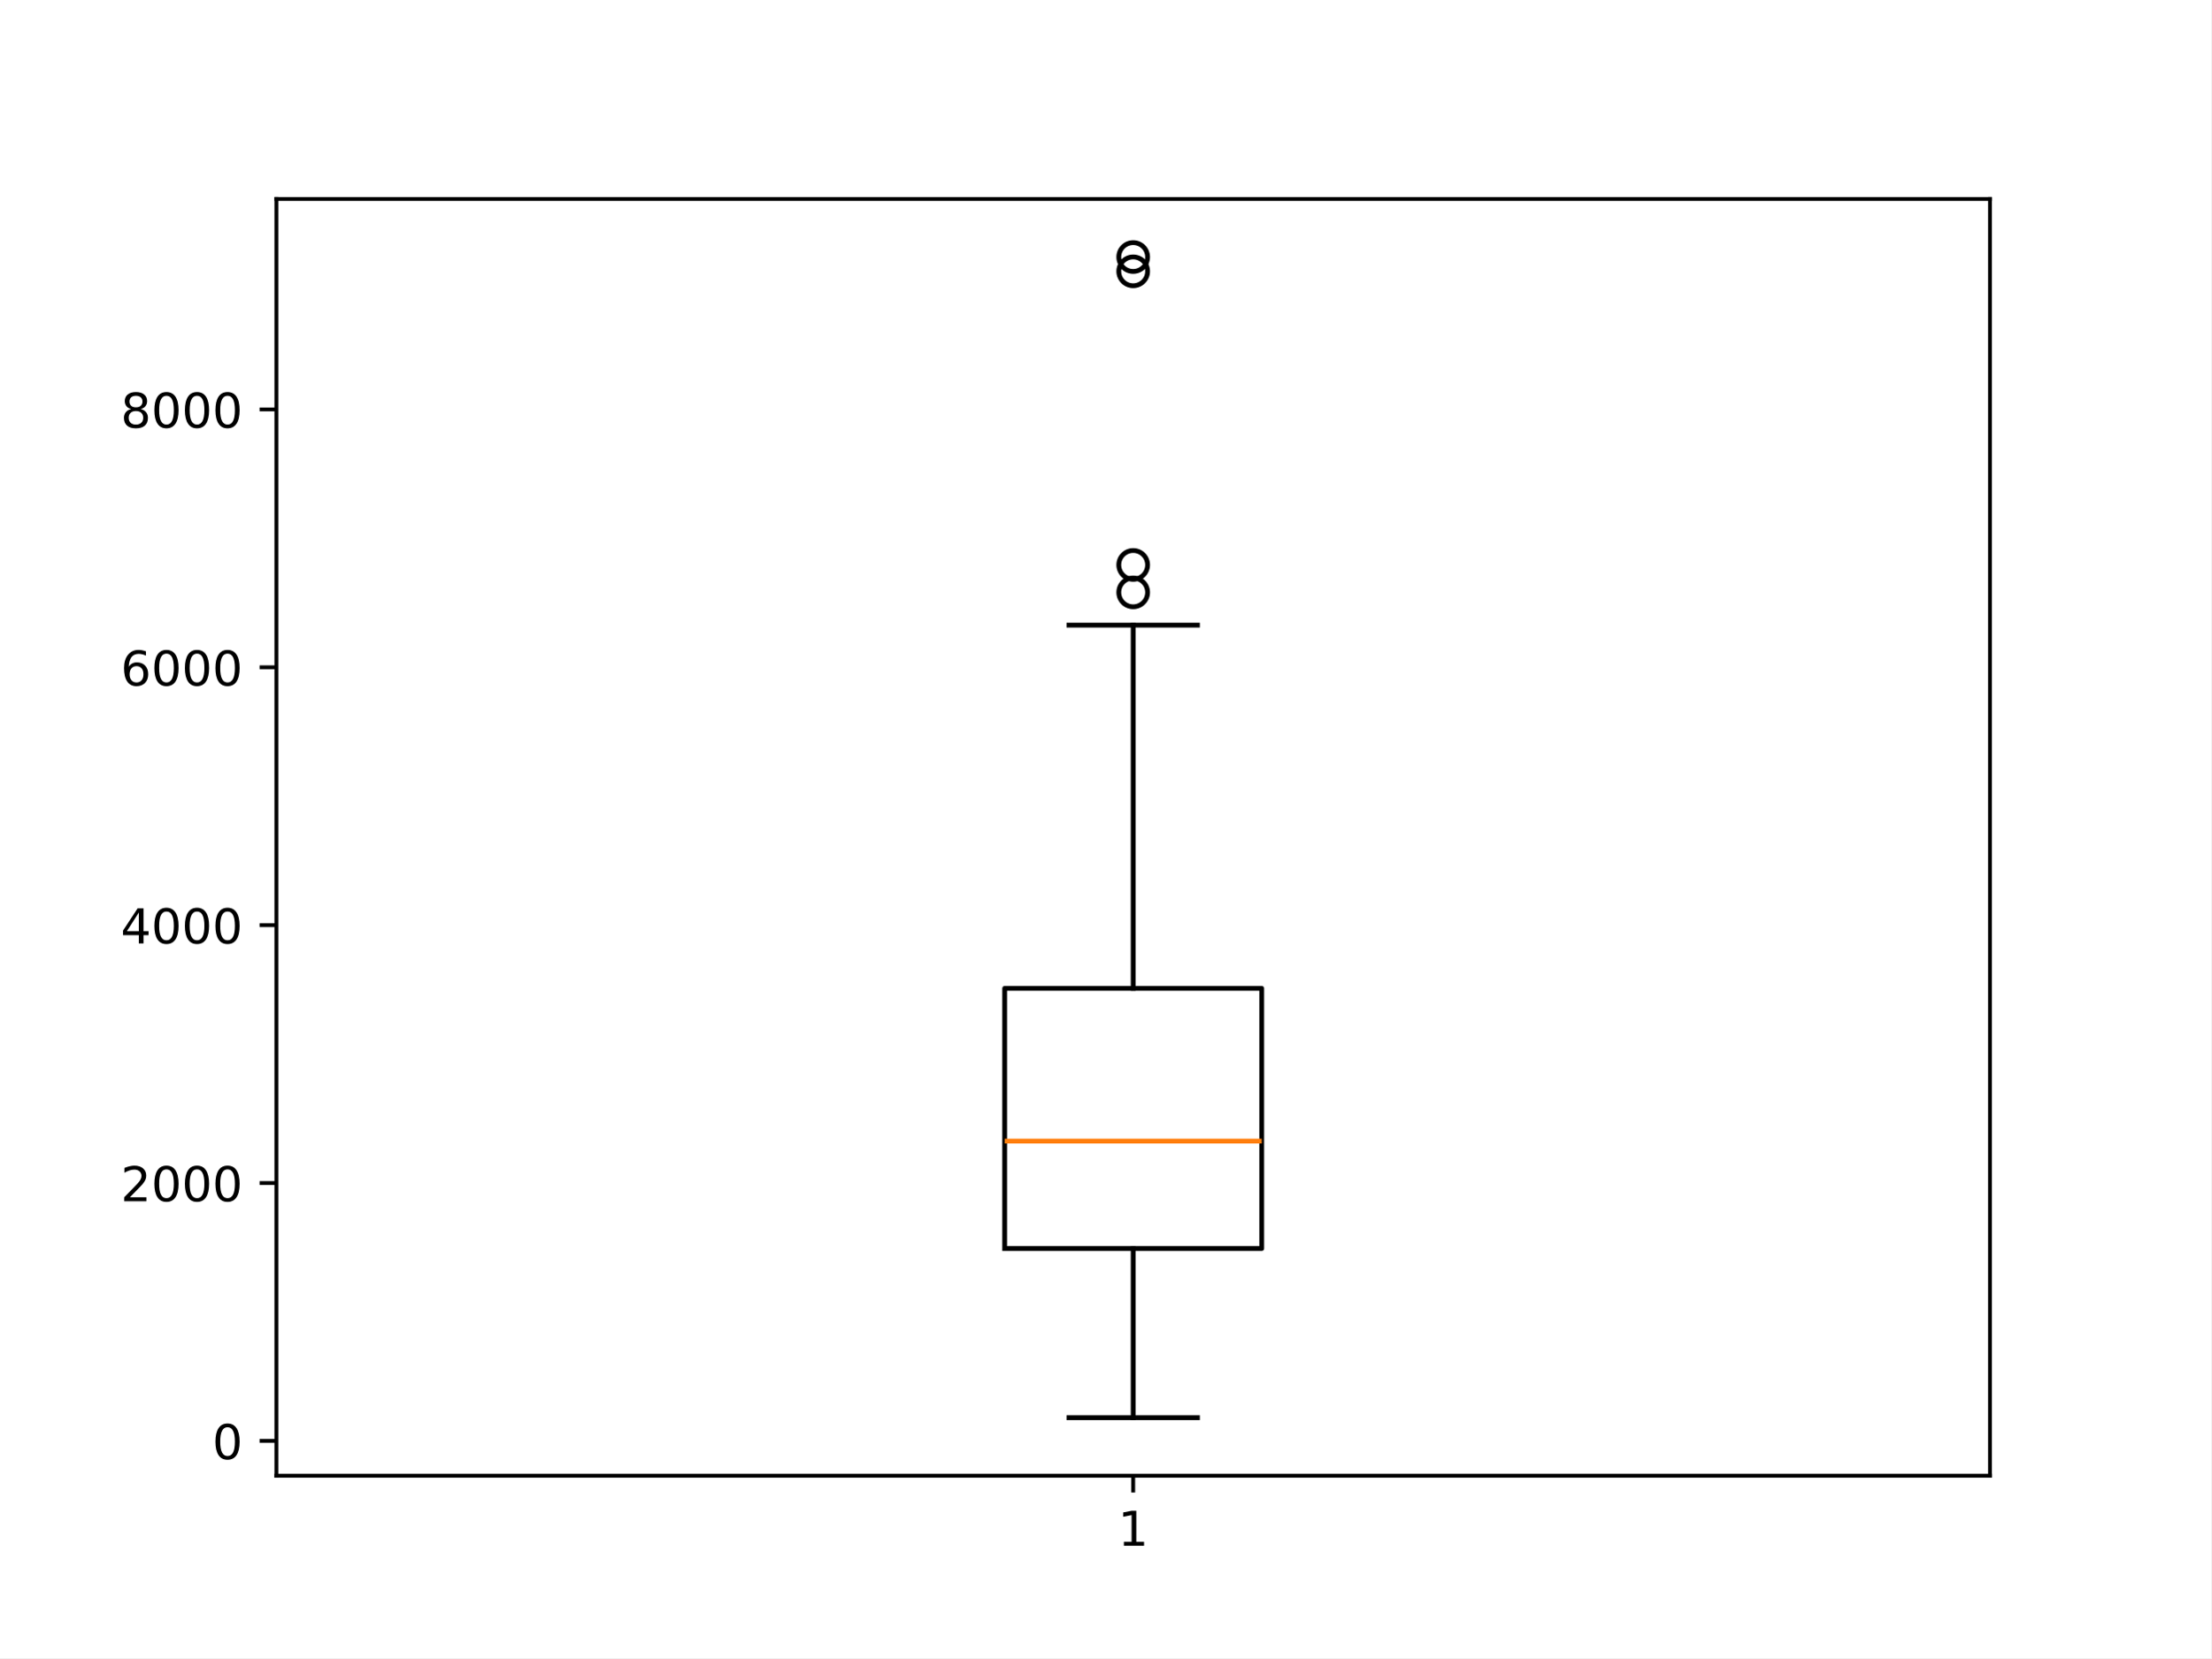
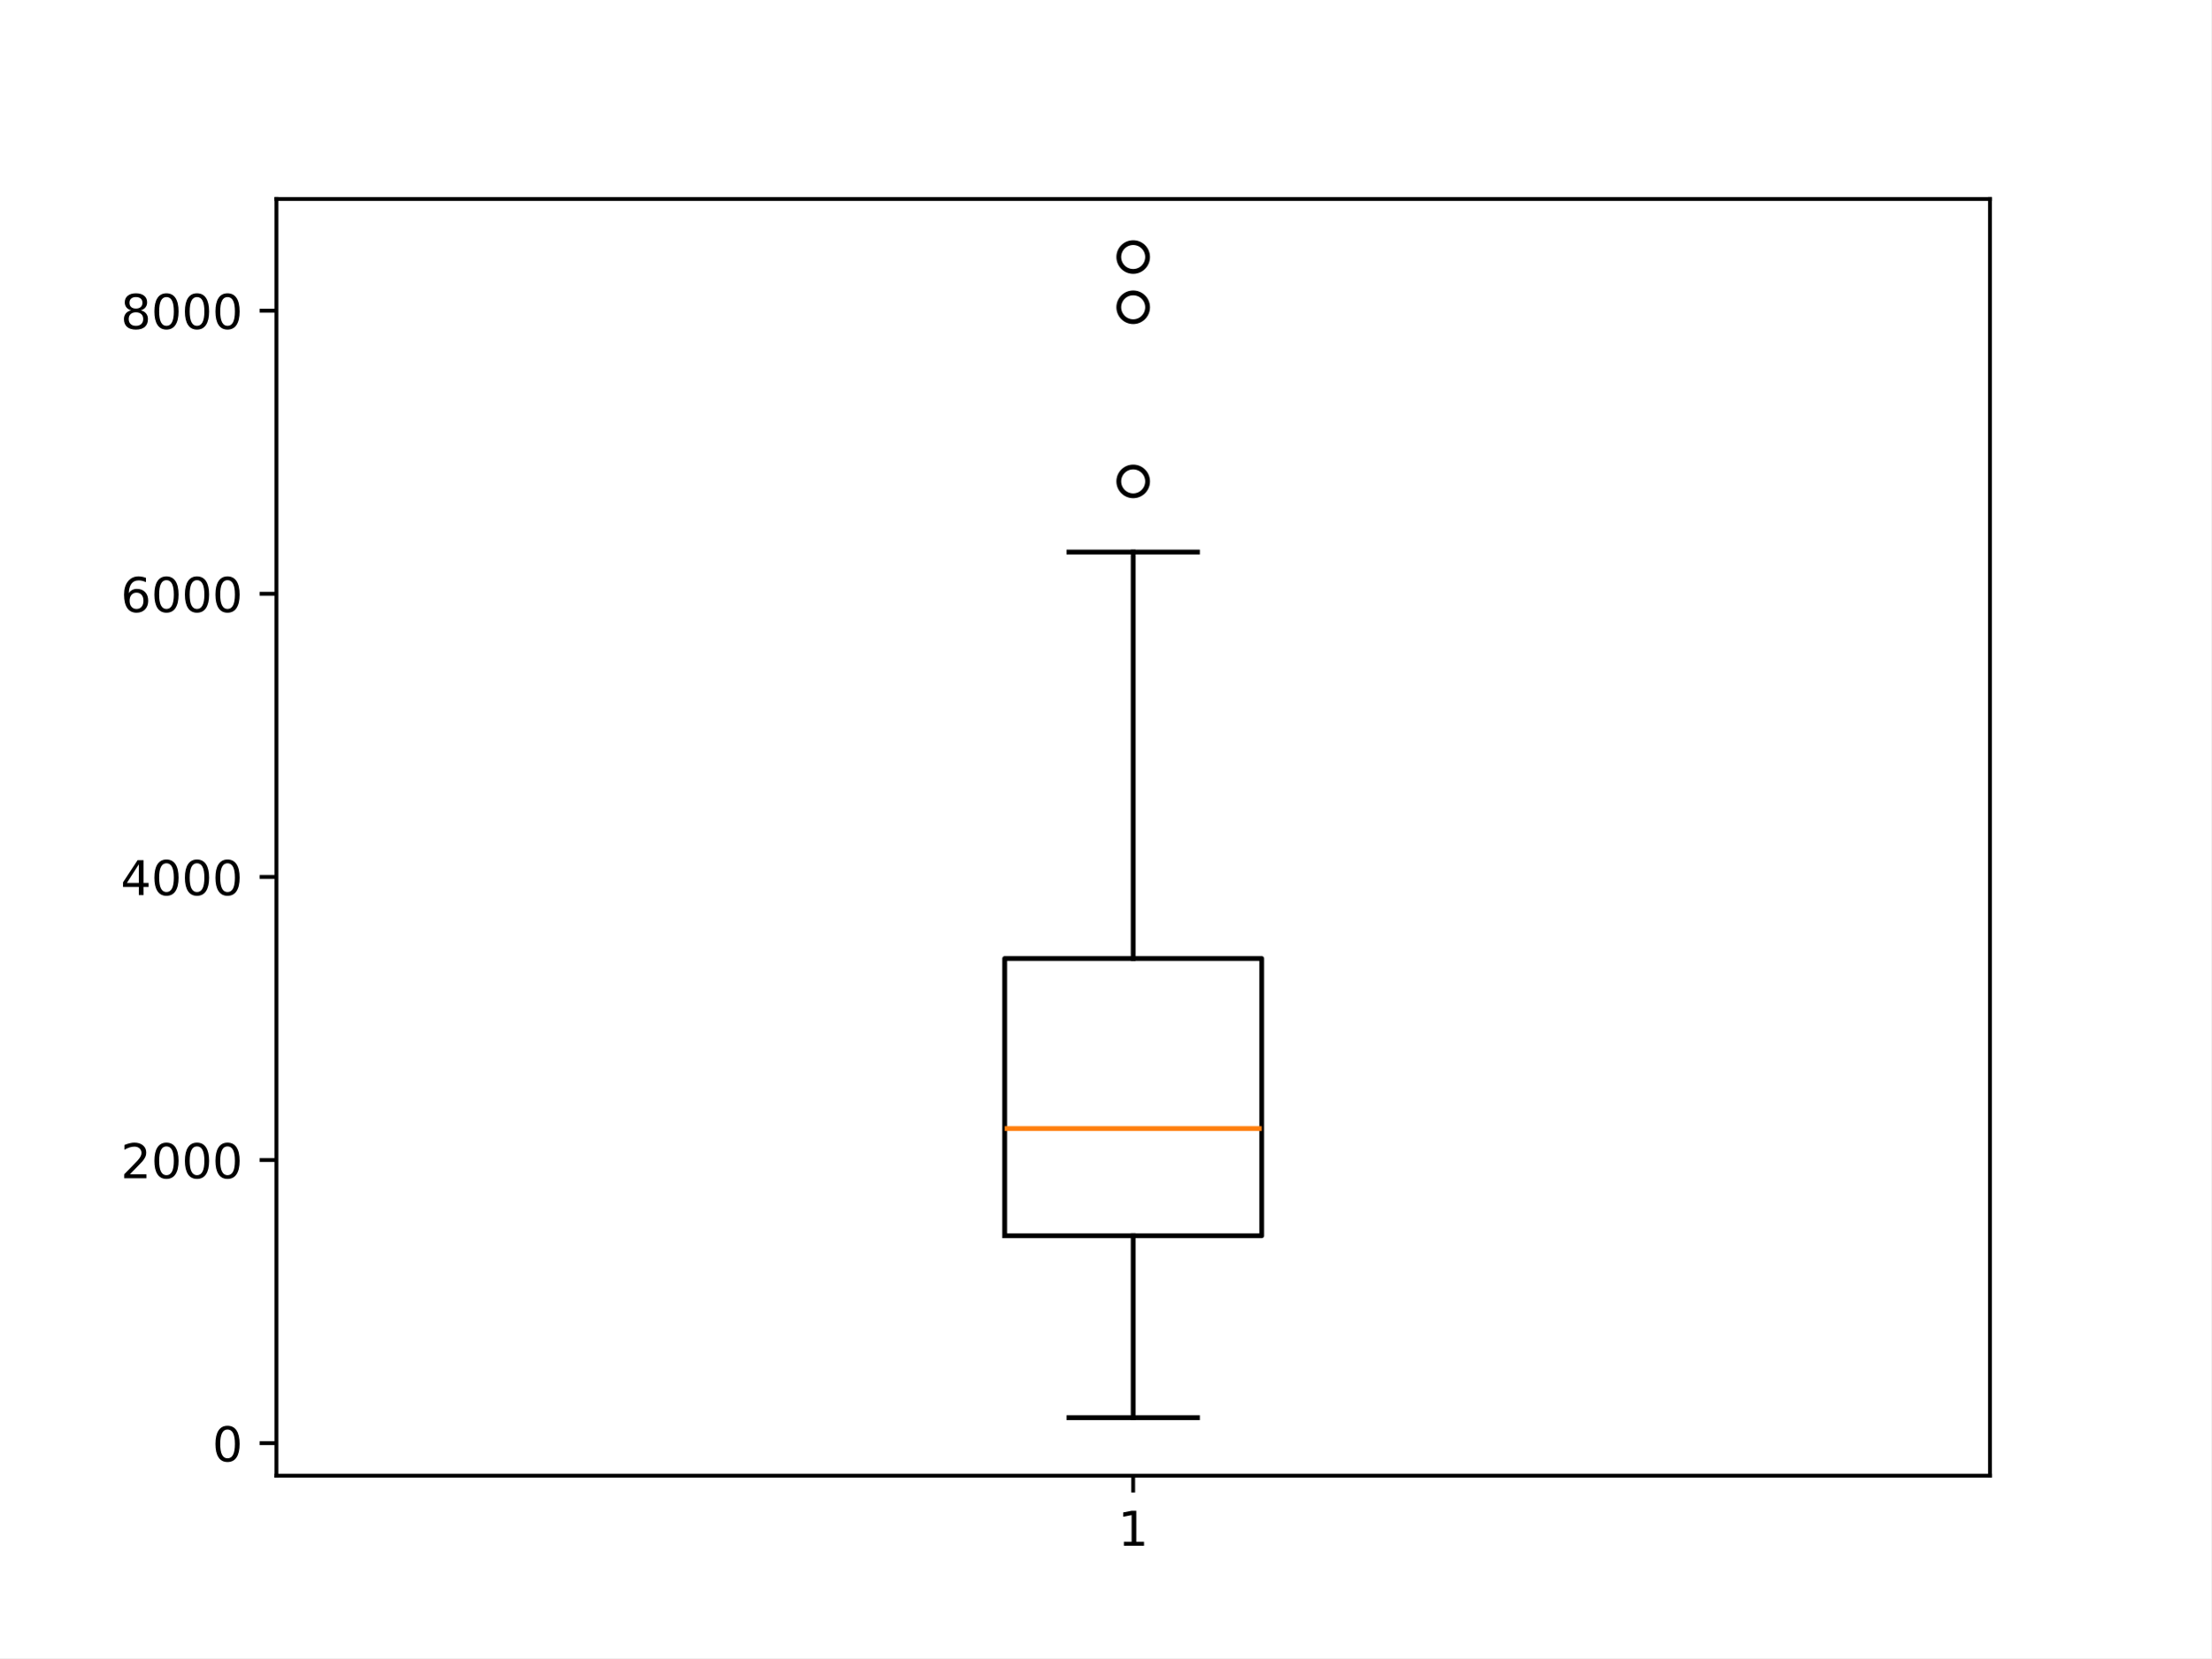
<svg xmlns="http://www.w3.org/2000/svg" xmlns:xlink="http://www.w3.org/1999/xlink" width="460.8pt" height="345.6pt" viewBox="0 0 460.8 345.6" version="1.1">
  <defs>
    <style type="text/css">*{stroke-linejoin: round; stroke-linecap: butt}</style>
  </defs>
  <g id="figure_1">
    <g id="patch_1">
      <path d="M 0 345.6  L 460.8 345.6  L 460.8 0  L 0 0  z " style="fill: #ffffff" />
    </g>
    <g id="axes_1">
      <g id="patch_2">
        <path d="M 57.6 307.584  L 414.72 307.584  L 414.72 41.472  L 57.6 41.472  z " style="fill: #ffffff" />
      </g>
      <g id="matplotlib.axis_1">
        <g id="xtick_1">
          <g id="line2d_1">
            <defs>
-               <path id="m24498a6663" d="M 0 0  L 0 3.5  " style="stroke: #000000; stroke-width: 0.8" />
+               <path id="m1540d7a69a" d="M 0 0  L 0 3.5  " style="stroke: #000000; stroke-width: 0.8" />
            </defs>
            <g>
-               <use xlink:href="#m24498a6663" x="236.16" y="307.584" style="stroke: #000000; stroke-width: 0.8" />
+               <use xlink:href="#m1540d7a69a" x="236.16" y="307.584" style="stroke: #000000; stroke-width: 0.8" />
            </g>
          </g>
          <g id="text_1">
            <g transform="translate(232.9787 322.1824) scale(0.1 -0.1)">
              <defs>
                <path id="DejaVuSans-31" d="M 794 531  L 1825 531  L 1825 4091  L 703 3866  L 703 4441  L 1819 4666  L 2450 4666  L 2450 531  L 3481 531  L 3481 0  L 794 0  L 794 531  z " transform="scale(0.015625)" />
              </defs>
              <use xlink:href="#DejaVuSans-31" />
            </g>
          </g>
        </g>
      </g>
      <g id="matplotlib.axis_2">
        <g id="ytick_1">
          <g id="line2d_2">
            <defs>
-               <path id="m07d6620c58" d="M 0 0  L -3.5 0  " style="stroke: #000000; stroke-width: 0.8" />
+               <path id="md5fa1ae37e" d="M 0 0  L -3.5 0  " style="stroke: #000000; stroke-width: 0.8" />
            </defs>
            <g>
-               <use xlink:href="#m07d6620c58" x="57.6" y="300.325" style="stroke: #000000; stroke-width: 0.8" />
+               <use xlink:href="#md5fa1ae37e" x="57.6" y="300.799" style="stroke: #000000; stroke-width: 0.8" />
            </g>
          </g>
          <g id="text_2">
-             <g transform="translate(44.2375 304.1245) scale(0.1 -0.1)">
+             <g transform="translate(44.2375 304.5983) scale(0.1 -0.1)">
              <defs>
                <path id="DejaVuSans-30" d="M 2034 4250  Q 1547 4250 1301 3770  Q 1056 3291 1056 2328  Q 1056 1369 1301 889  Q 1547 409 2034 409  Q 2525 409 2770 889  Q 3016 1369 3016 2328  Q 3016 3291 2770 3770  Q 2525 4250 2034 4250  z M 2034 4750  Q 2819 4750 3233 4129  Q 3647 3509 3647 2328  Q 3647 1150 3233 529  Q 2819 -91 2034 -91  Q 1250 -91 836 529  Q 422 1150 422 2328  Q 422 3509 836 4129  Q 1250 4750 2034 4750  z " transform="scale(0.015625)" />
              </defs>
              <use xlink:href="#DejaVuSans-30" />
            </g>
          </g>
        </g>
        <g id="ytick_2">
          <g id="line2d_3">
            <g>
-               <use xlink:href="#m07d6620c58" x="57.6" y="246.577" style="stroke: #000000; stroke-width: 0.8" />
+               <use xlink:href="#md5fa1ae37e" x="57.6" y="241.787" style="stroke: #000000; stroke-width: 0.8" />
            </g>
          </g>
          <g id="text_3">
-             <g transform="translate(25.15 250.3765) scale(0.1 -0.1)">
+             <g transform="translate(25.15 245.5862) scale(0.1 -0.1)">
              <defs>
                <path id="DejaVuSans-32" d="M 1228 531  L 3431 531  L 3431 0  L 469 0  L 469 531  Q 828 903 1448 1529  Q 2069 2156 2228 2338  Q 2531 2678 2651 2914  Q 2772 3150 2772 3378  Q 2772 3750 2511 3984  Q 2250 4219 1831 4219  Q 1534 4219 1204 4116  Q 875 4013 500 3803  L 500 4441  Q 881 4594 1212 4672  Q 1544 4750 1819 4750  Q 2544 4750 2975 4387  Q 3406 4025 3406 3419  Q 3406 3131 3298 2873  Q 3191 2616 2906 2266  Q 2828 2175 2409 1742  Q 1991 1309 1228 531  z " transform="scale(0.015625)" />
              </defs>
              <use xlink:href="#DejaVuSans-32" />
              <use xlink:href="#DejaVuSans-30" transform="translate(63.62305 0)" />
              <use xlink:href="#DejaVuSans-30" transform="translate(127.2461 0)" />
              <use xlink:href="#DejaVuSans-30" transform="translate(190.8691 0)" />
            </g>
          </g>
        </g>
        <g id="ytick_3">
          <g id="line2d_4">
            <g>
-               <use xlink:href="#m07d6620c58" x="57.6" y="192.829" style="stroke: #000000; stroke-width: 0.8" />
+               <use xlink:href="#md5fa1ae37e" x="57.6" y="182.775" style="stroke: #000000; stroke-width: 0.8" />
            </g>
          </g>
          <g id="text_4">
-             <g transform="translate(25.15 196.6284) scale(0.1 -0.1)">
+             <g transform="translate(25.15 186.5742) scale(0.1 -0.1)">
              <defs>
                <path id="DejaVuSans-34" d="M 2419 4116  L 825 1625  L 2419 1625  L 2419 4116  z M 2253 4666  L 3047 4666  L 3047 1625  L 3713 1625  L 3713 1100  L 3047 1100  L 3047 0  L 2419 0  L 2419 1100  L 313 1100  L 313 1709  L 2253 4666  z " transform="scale(0.015625)" />
              </defs>
              <use xlink:href="#DejaVuSans-34" />
              <use xlink:href="#DejaVuSans-30" transform="translate(63.62305 0)" />
              <use xlink:href="#DejaVuSans-30" transform="translate(127.2461 0)" />
              <use xlink:href="#DejaVuSans-30" transform="translate(190.8691 0)" />
            </g>
          </g>
        </g>
        <g id="ytick_4">
          <g id="line2d_5">
            <g>
-               <use xlink:href="#m07d6620c58" x="57.6" y="139.081" style="stroke: #000000; stroke-width: 0.8" />
+               <use xlink:href="#md5fa1ae37e" x="57.6" y="123.763" style="stroke: #000000; stroke-width: 0.8" />
            </g>
          </g>
          <g id="text_5">
-             <g transform="translate(25.15 142.8804) scale(0.1 -0.1)">
+             <g transform="translate(25.15 127.5621) scale(0.1 -0.1)">
              <defs>
                <path id="DejaVuSans-36" d="M 2113 2584  Q 1688 2584 1439 2293  Q 1191 2003 1191 1497  Q 1191 994 1439 701  Q 1688 409 2113 409  Q 2538 409 2786 701  Q 3034 994 3034 1497  Q 3034 2003 2786 2293  Q 2538 2584 2113 2584  z M 3366 4563  L 3366 3988  Q 3128 4100 2886 4159  Q 2644 4219 2406 4219  Q 1781 4219 1451 3797  Q 1122 3375 1075 2522  Q 1259 2794 1537 2939  Q 1816 3084 2150 3084  Q 2853 3084 3261 2657  Q 3669 2231 3669 1497  Q 3669 778 3244 343  Q 2819 -91 2113 -91  Q 1303 -91 875 529  Q 447 1150 447 2328  Q 447 3434 972 4092  Q 1497 4750 2381 4750  Q 2619 4750 2861 4703  Q 3103 4656 3366 4563  z " transform="scale(0.015625)" />
              </defs>
              <use xlink:href="#DejaVuSans-36" />
              <use xlink:href="#DejaVuSans-30" transform="translate(63.62305 0)" />
              <use xlink:href="#DejaVuSans-30" transform="translate(127.2461 0)" />
              <use xlink:href="#DejaVuSans-30" transform="translate(190.8691 0)" />
            </g>
          </g>
        </g>
        <g id="ytick_5">
          <g id="line2d_6">
            <g>
-               <use xlink:href="#m07d6620c58" x="57.6" y="85.333" style="stroke: #000000; stroke-width: 0.8" />
+               <use xlink:href="#md5fa1ae37e" x="57.6" y="64.751" style="stroke: #000000; stroke-width: 0.8" />
            </g>
          </g>
          <g id="text_6">
-             <g transform="translate(25.15 89.13232) scale(0.1 -0.1)">
+             <g transform="translate(25.15 68.55001) scale(0.1 -0.1)">
              <defs>
                <path id="DejaVuSans-38" d="M 2034 2216  Q 1584 2216 1326 1975  Q 1069 1734 1069 1313  Q 1069 891 1326 650  Q 1584 409 2034 409  Q 2484 409 2743 651  Q 3003 894 3003 1313  Q 3003 1734 2745 1975  Q 2488 2216 2034 2216  z M 1403 2484  Q 997 2584 770 2862  Q 544 3141 544 3541  Q 544 4100 942 4425  Q 1341 4750 2034 4750  Q 2731 4750 3128 4425  Q 3525 4100 3525 3541  Q 3525 3141 3298 2862  Q 3072 2584 2669 2484  Q 3125 2378 3379 2068  Q 3634 1759 3634 1313  Q 3634 634 3220 271  Q 2806 -91 2034 -91  Q 1263 -91 848 271  Q 434 634 434 1313  Q 434 1759 690 2068  Q 947 2378 1403 2484  z M 1172 3481  Q 1172 3119 1398 2916  Q 1625 2713 2034 2713  Q 2441 2713 2670 2916  Q 2900 3119 2900 3481  Q 2900 3844 2670 4047  Q 2441 4250 2034 4250  Q 1625 4250 1398 4047  Q 1172 3844 1172 3481  z " transform="scale(0.015625)" />
              </defs>
              <use xlink:href="#DejaVuSans-38" />
              <use xlink:href="#DejaVuSans-30" transform="translate(63.62305 0)" />
              <use xlink:href="#DejaVuSans-30" transform="translate(127.2461 0)" />
              <use xlink:href="#DejaVuSans-30" transform="translate(190.8691 0)" />
            </g>
          </g>
        </g>
      </g>
      <g id="line2d_7">
-         <path d="M 209.376 260.229  L 262.944 260.229  L 262.944 206.004  L 209.376 206.004  L 209.376 260.229  " clip-path="url(#p28118f1b61)" style="fill: none; stroke: #000000; stroke-linecap: square" />
+         <path d="M 209.376 257.573  L 262.944 257.573  L 262.944 199.785  L 209.376 199.785  L 209.376 257.573  " clip-path="url(#padc6c4ccc3)" style="fill: none; stroke: #000000; stroke-linecap: square" />
      </g>
      <g id="line2d_8">
-         <path d="M 236.16 260.229  L 236.16 295.488  " clip-path="url(#p28118f1b61)" style="fill: none; stroke: #000000; stroke-linecap: square" />
+         <path d="M 236.16 257.573  L 236.16 295.488  " clip-path="url(#padc6c4ccc3)" style="fill: none; stroke: #000000; stroke-linecap: square" />
      </g>
      <g id="line2d_9">
-         <path d="M 236.16 206.004  L 236.16 130.293  " clip-path="url(#p28118f1b61)" style="fill: none; stroke: #000000; stroke-linecap: square" />
+         <path d="M 236.16 199.785  L 236.16 115.059  " clip-path="url(#padc6c4ccc3)" style="fill: none; stroke: #000000; stroke-linecap: square" />
      </g>
      <g id="line2d_10">
-         <path d="M 222.768 295.488  L 249.552 295.488  " clip-path="url(#p28118f1b61)" style="fill: none; stroke: #000000; stroke-linecap: square" />
+         <path d="M 222.768 295.488  L 249.552 295.488  " clip-path="url(#padc6c4ccc3)" style="fill: none; stroke: #000000; stroke-linecap: square" />
      </g>
      <g id="line2d_11">
-         <path d="M 222.768 130.293  L 249.552 130.293  " clip-path="url(#p28118f1b61)" style="fill: none; stroke: #000000; stroke-linecap: square" />
+         <path d="M 222.768 115.059  L 249.552 115.059  " clip-path="url(#padc6c4ccc3)" style="fill: none; stroke: #000000; stroke-linecap: square" />
      </g>
      <g id="line2d_12">
        <defs>
-           <path id="m5e5ec39101" d="M 0 3  C 0.796 3 1.559 2.684 2.121 2.121  C 2.684 1.559 3 0.796 3 0  C 3 -0.796 2.684 -1.559 2.121 -2.121  C 1.559 -2.684 0.796 -3 0 -3  C -0.796 -3 -1.559 -2.684 -2.121 -2.121  C -2.684 -1.559 -3 -0.796 -3 0  C -3 0.796 -2.684 1.559 -2.121 2.121  C -1.559 2.684 -0.796 3 0 3  z " style="stroke: #000000" />
+           <path id="m400f143021" d="M 0 3  C 0.796 3 1.559 2.684 2.121 2.121  C 2.684 1.559 3 0.796 3 0  C 3 -0.796 2.684 -1.559 2.121 -2.121  C 1.559 -2.684 0.796 -3 0 -3  C -0.796 -3 -1.559 -2.684 -2.121 -2.121  C -2.684 -1.559 -3 -0.796 -3 0  C -3 0.796 -2.684 1.559 -2.121 2.121  C -1.559 2.684 -0.796 3 0 3  z " style="stroke: #000000" />
        </defs>
-         <g clip-path="url(#p28118f1b61)">
-           <use xlink:href="#m5e5ec39101" x="236.16" y="56.551" style="fill-opacity: 0; stroke: #000000" />
-           <use xlink:href="#m5e5ec39101" x="236.16" y="123.467" style="fill-opacity: 0; stroke: #000000" />
-           <use xlink:href="#m5e5ec39101" x="236.16" y="117.743" style="fill-opacity: 0; stroke: #000000" />
-           <use xlink:href="#m5e5ec39101" x="236.16" y="53.568" style="fill-opacity: 0; stroke: #000000" />
+         <g clip-path="url(#padc6c4ccc3)">
+           <use xlink:href="#m400f143021" x="236.16" y="64.043" style="fill-opacity: 0; stroke: #000000" />
+           <use xlink:href="#m400f143021" x="236.16" y="100.335" style="fill-opacity: 0; stroke: #000000" />
+           <use xlink:href="#m400f143021" x="236.16" y="53.568" style="fill-opacity: 0; stroke: #000000" />
        </g>
      </g>
      <g id="line2d_13">
-         <path d="M 209.376 237.843  L 262.944 237.843  " clip-path="url(#p28118f1b61)" style="fill: none; stroke: #ff7f0e" />
+         <path d="M 209.376 235.222  L 262.944 235.222  " clip-path="url(#padc6c4ccc3)" style="fill: none; stroke: #ff7f0e" />
      </g>
      <g id="patch_3">
        <path d="M 57.6 307.584  L 57.6 41.472  " style="fill: none; stroke: #000000; stroke-width: 0.8; stroke-linejoin: miter; stroke-linecap: square" />
      </g>
      <g id="patch_4">
        <path d="M 414.72 307.584  L 414.72 41.472  " style="fill: none; stroke: #000000; stroke-width: 0.8; stroke-linejoin: miter; stroke-linecap: square" />
      </g>
      <g id="patch_5">
        <path d="M 57.6 307.584  L 414.72 307.584  " style="fill: none; stroke: #000000; stroke-width: 0.8; stroke-linejoin: miter; stroke-linecap: square" />
      </g>
      <g id="patch_6">
        <path d="M 57.6 41.472  L 414.72 41.472  " style="fill: none; stroke: #000000; stroke-width: 0.8; stroke-linejoin: miter; stroke-linecap: square" />
      </g>
    </g>
  </g>
  <defs>
-     <clipPath id="p28118f1b61">
+     <clipPath id="padc6c4ccc3">
      <rect x="57.6" y="41.472" width="357.12" height="266.112" />
    </clipPath>
  </defs>
</svg>
